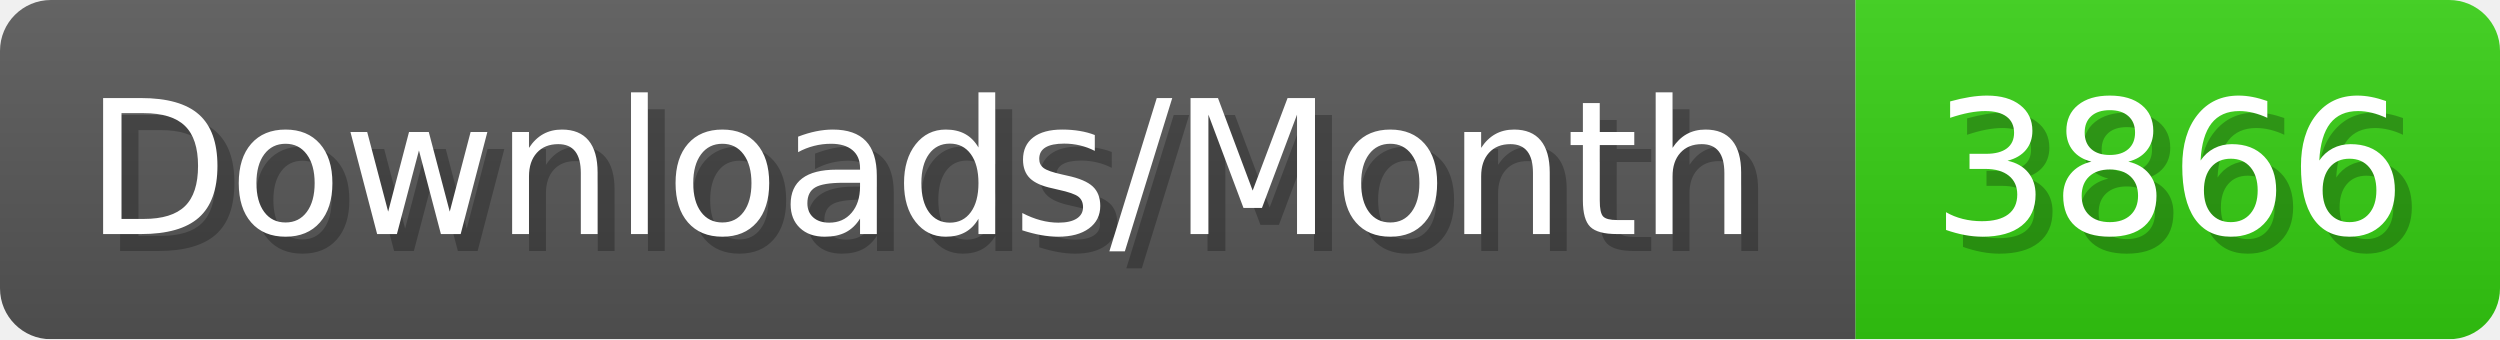
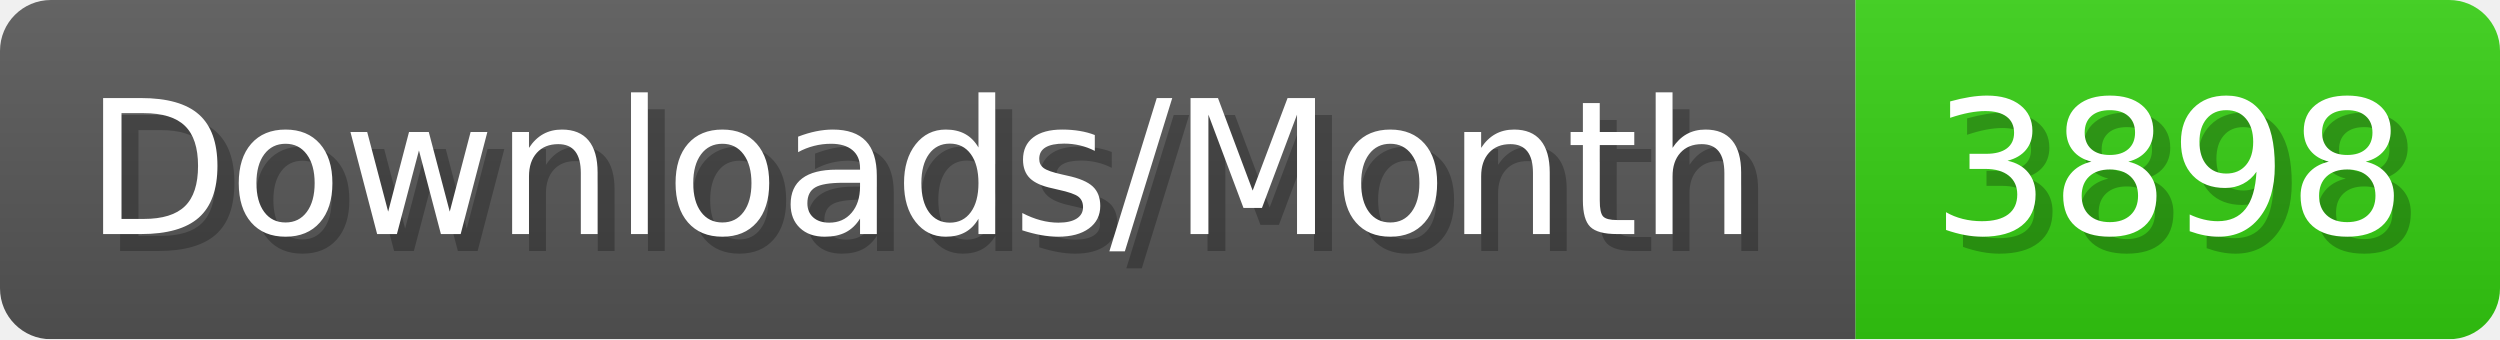
- <svg xmlns="http://www.w3.org/2000/svg" width="147.4" height="20" viewBox="0 0 1474 200" role="img" aria-label="Downloads/Month: 3866">
+ <svg xmlns="http://www.w3.org/2000/svg" width="147.4" height="20" viewBox="0 0 1474 200" role="img" aria-label="Downloads/Month: 3898">
  <linearGradient id="YlXUI" x2="0" y2="100%">
    <stop offset="0" stop-opacity=".1" stop-color="#EEE" />
    <stop offset="1" stop-opacity=".1" />
  </linearGradient>
  <mask id="JHhop">
    <rect width="1474" height="200" rx="30" fill="#FFF" />
  </mask>
  <g mask="url(#JHhop)">
    <rect width="1094" height="200" fill="#555" />
    <rect width="380" height="200" fill="#3C1" x="1094" />
    <rect width="1474" height="200" fill="url(#YlXUI)" />
  </g>
  <g aria-hidden="true" fill="#fff" text-anchor="start" font-family="Verdana,DejaVu Sans,sans-serif" font-size="110">
    <text x="60" y="148" textLength="994" fill="#000" opacity="0.25">Downloads/Month</text>
    <text x="50" y="138" textLength="994">Downloads/Month</text>
-     <text x="1149" y="148" textLength="280" fill="#000" opacity="0.25">3866</text>
-     <text x="1139" y="138" textLength="280">3866</text>
+     <text x="1149" y="148" textLength="280" fill="#000" opacity="0.25">3898</text>
+     <text x="1139" y="138" textLength="280">3898</text>
  </g>
</svg>
